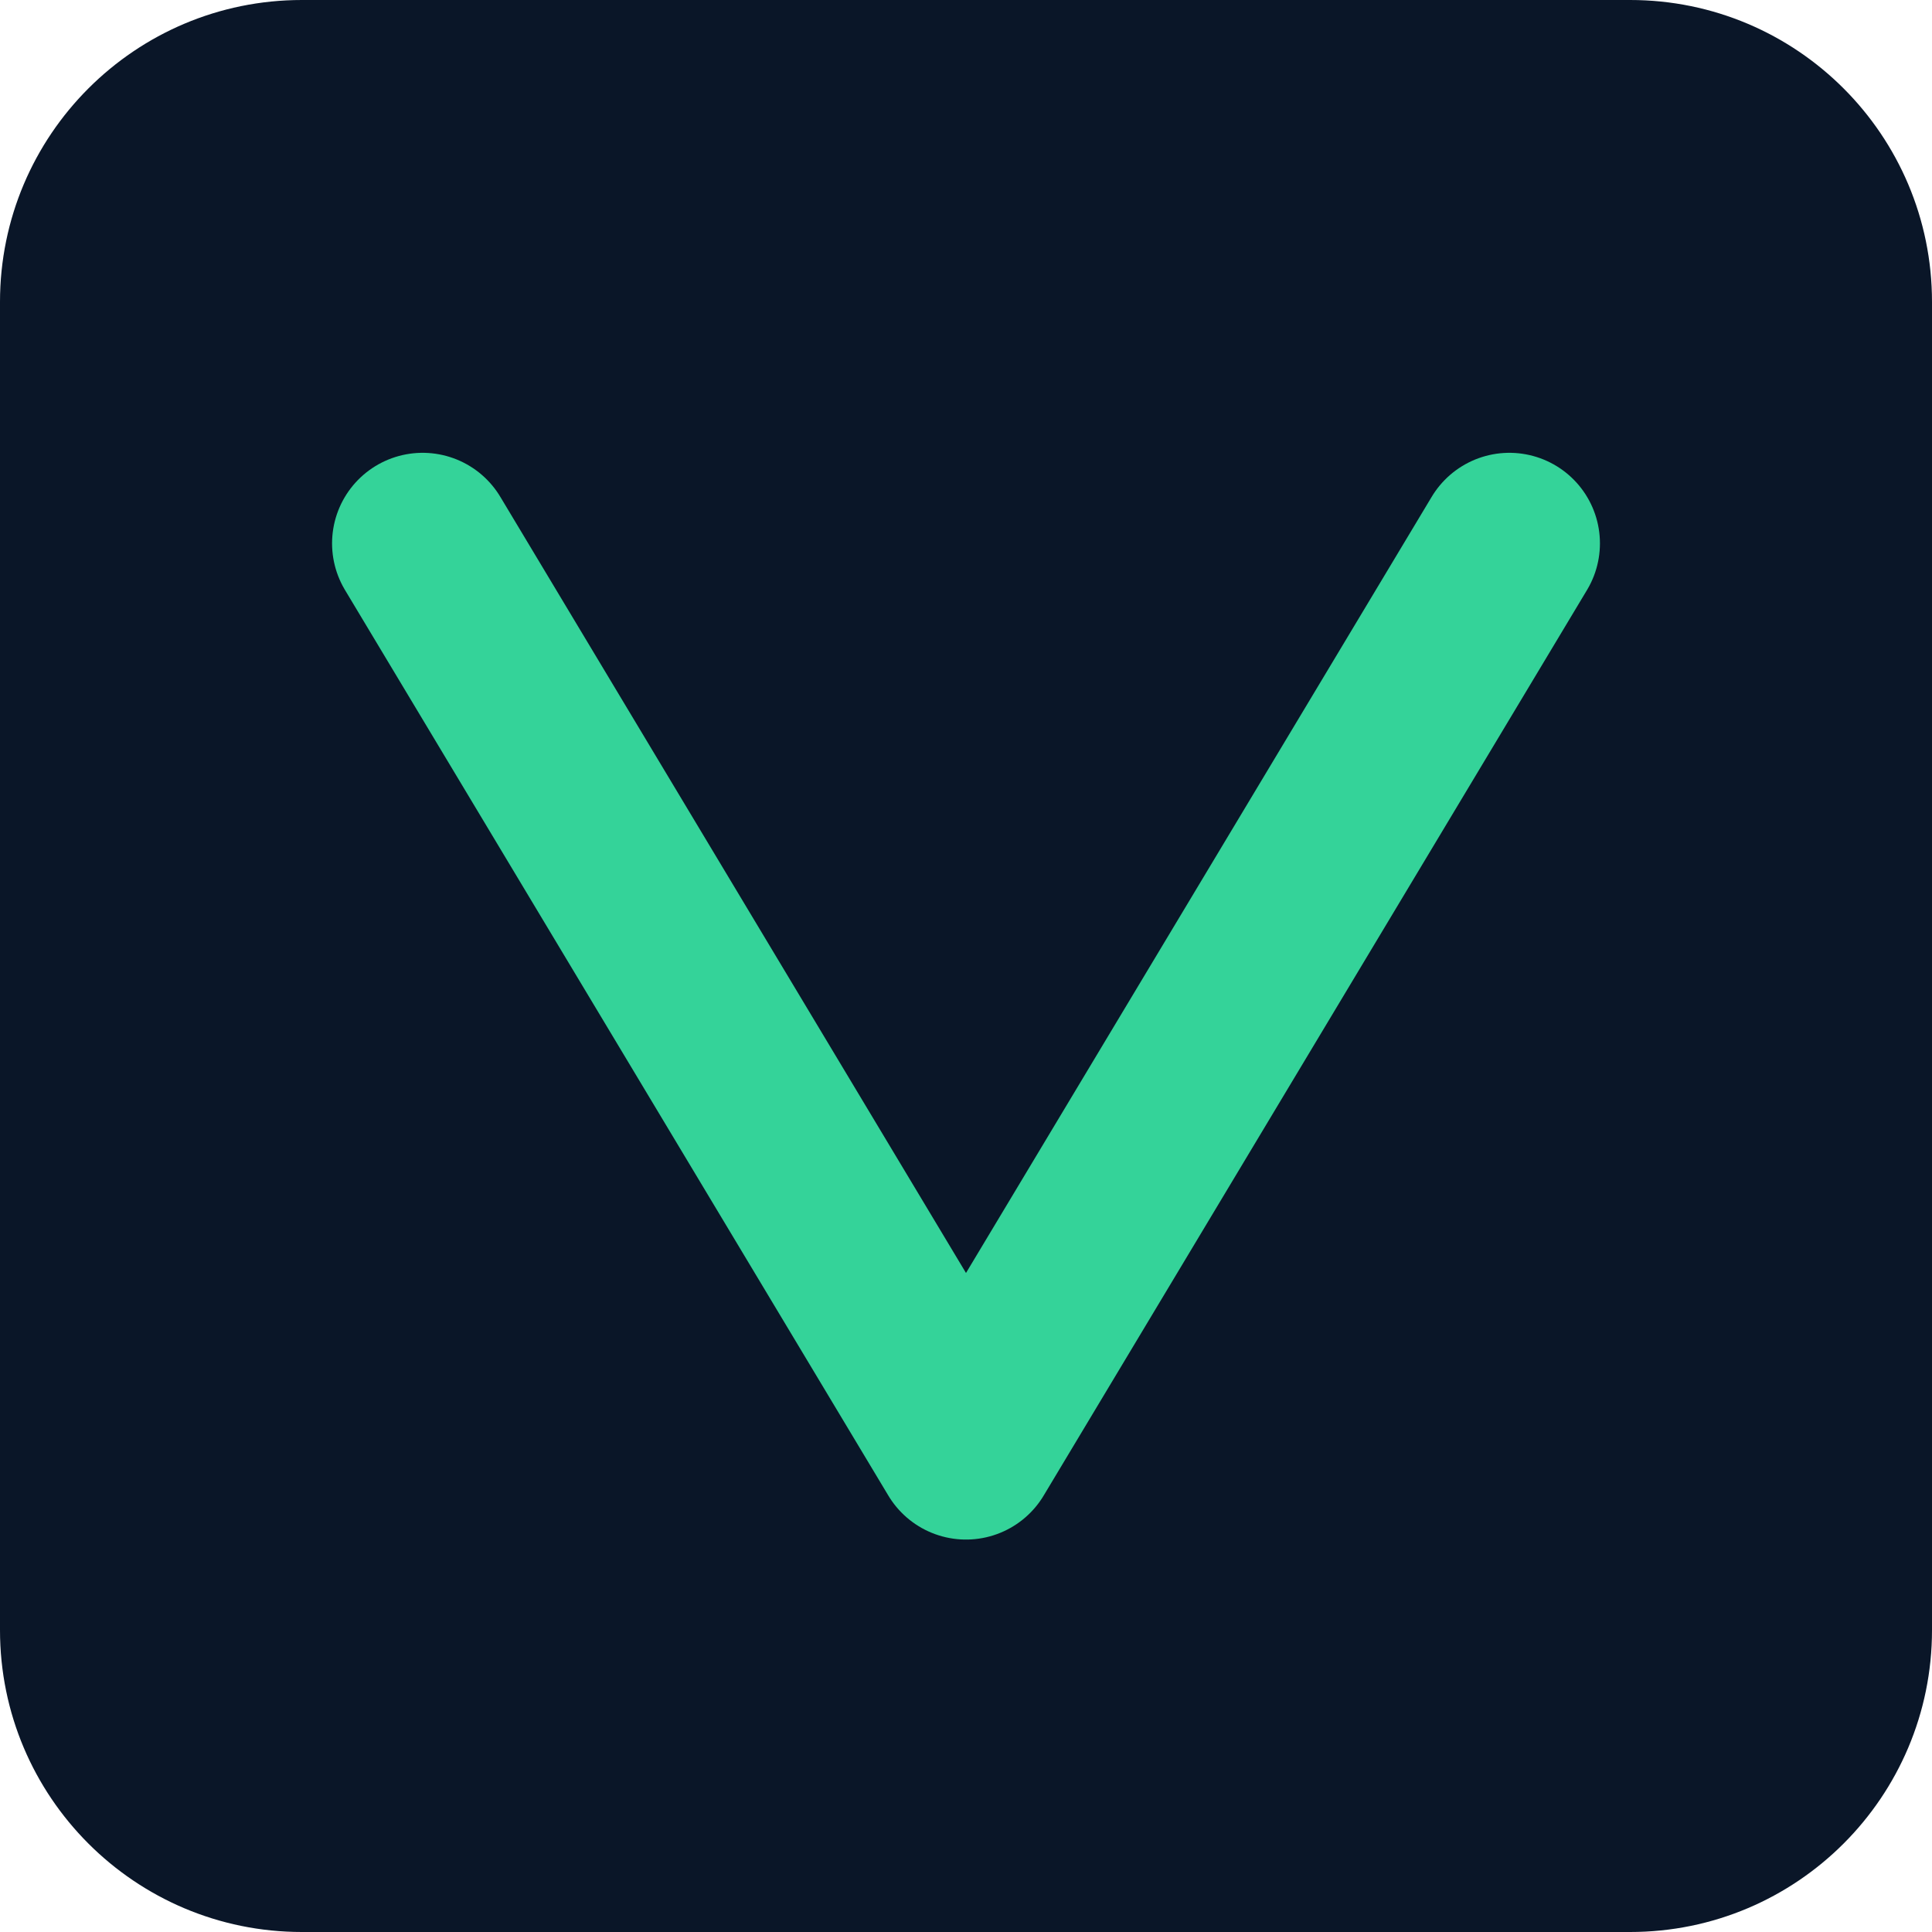
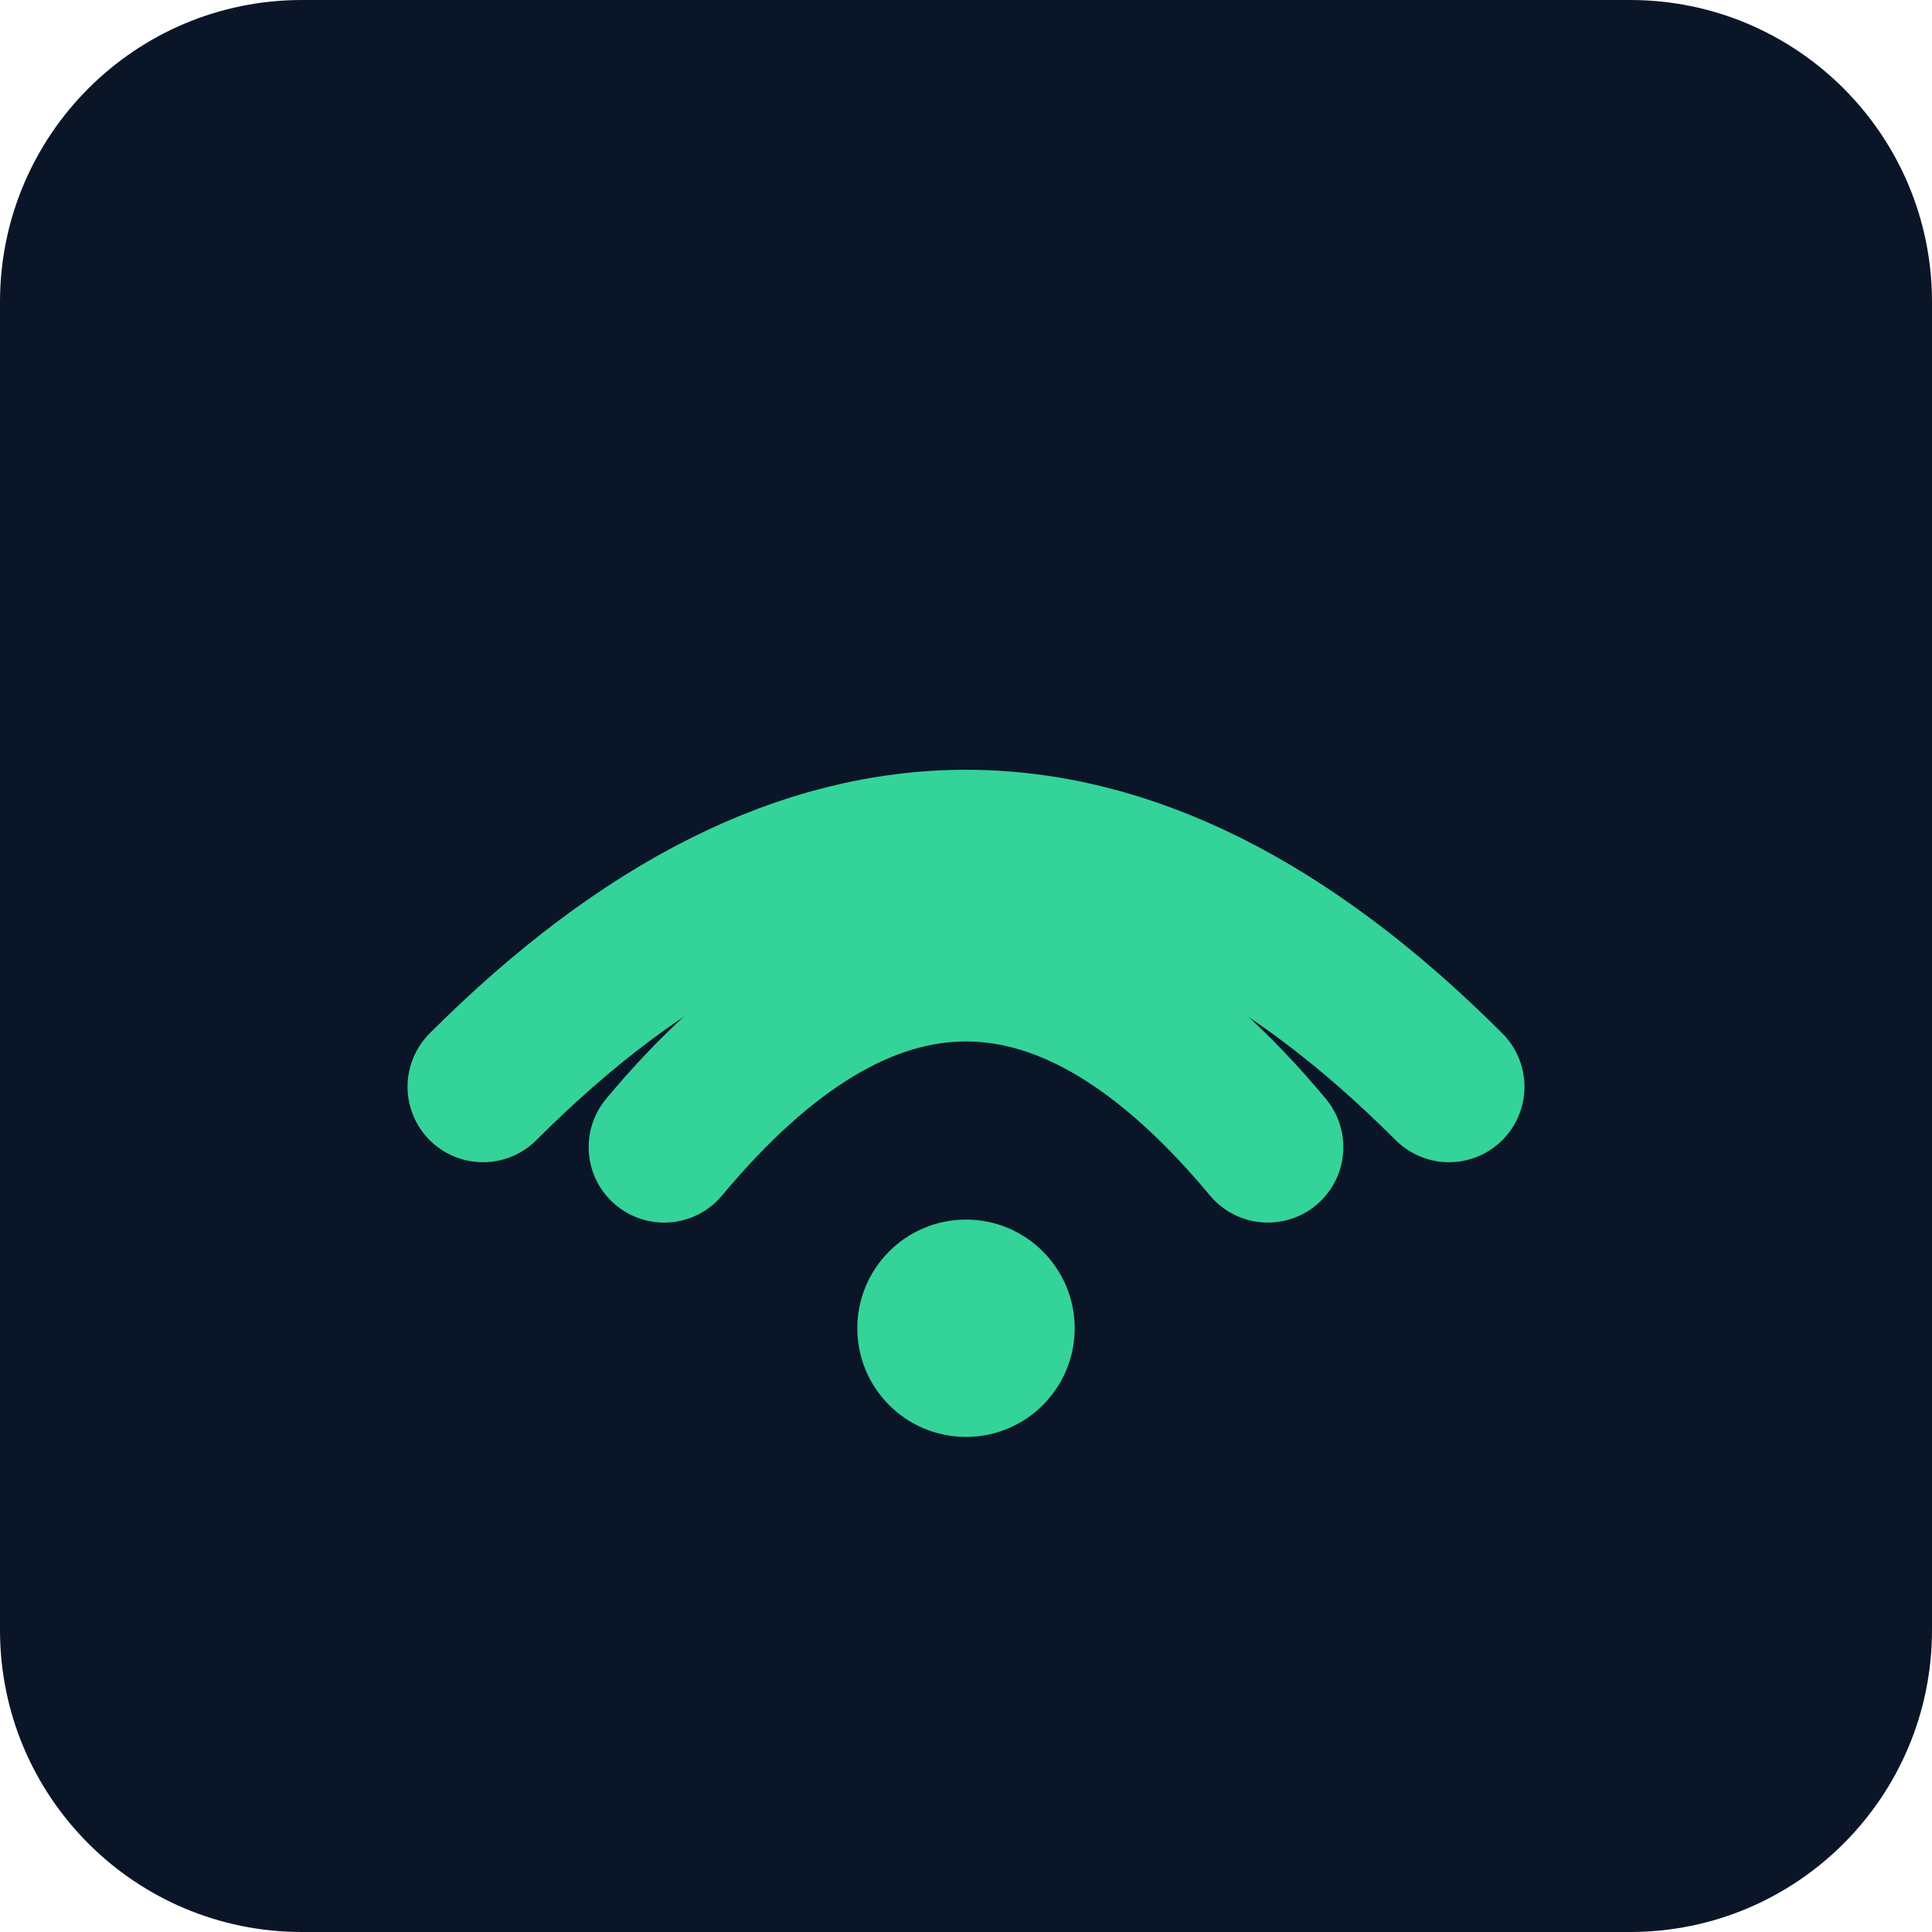
<svg xmlns="http://www.w3.org/2000/svg" viewBox="0 0 32 32">
  <rect width="32" height="32" rx="5" fill="#0a1628" />
-   <path d="M 7 9 L 16 24 L 25 9" stroke="#34d399" stroke-width="3" fill="none" stroke-linecap="round" stroke-linejoin="round" />
+   <g stroke="#34d399" stroke-width="2.5" stroke-linecap="round" fill="none">
+     <path d="M 8 18 Q 16 10 24 18" />
+     <path d="M 11 19 Q 16 13 21 19" />
+   </g>
+   <circle cx="16" cy="22" r="1.8" fill="#34d399" />
</svg>
